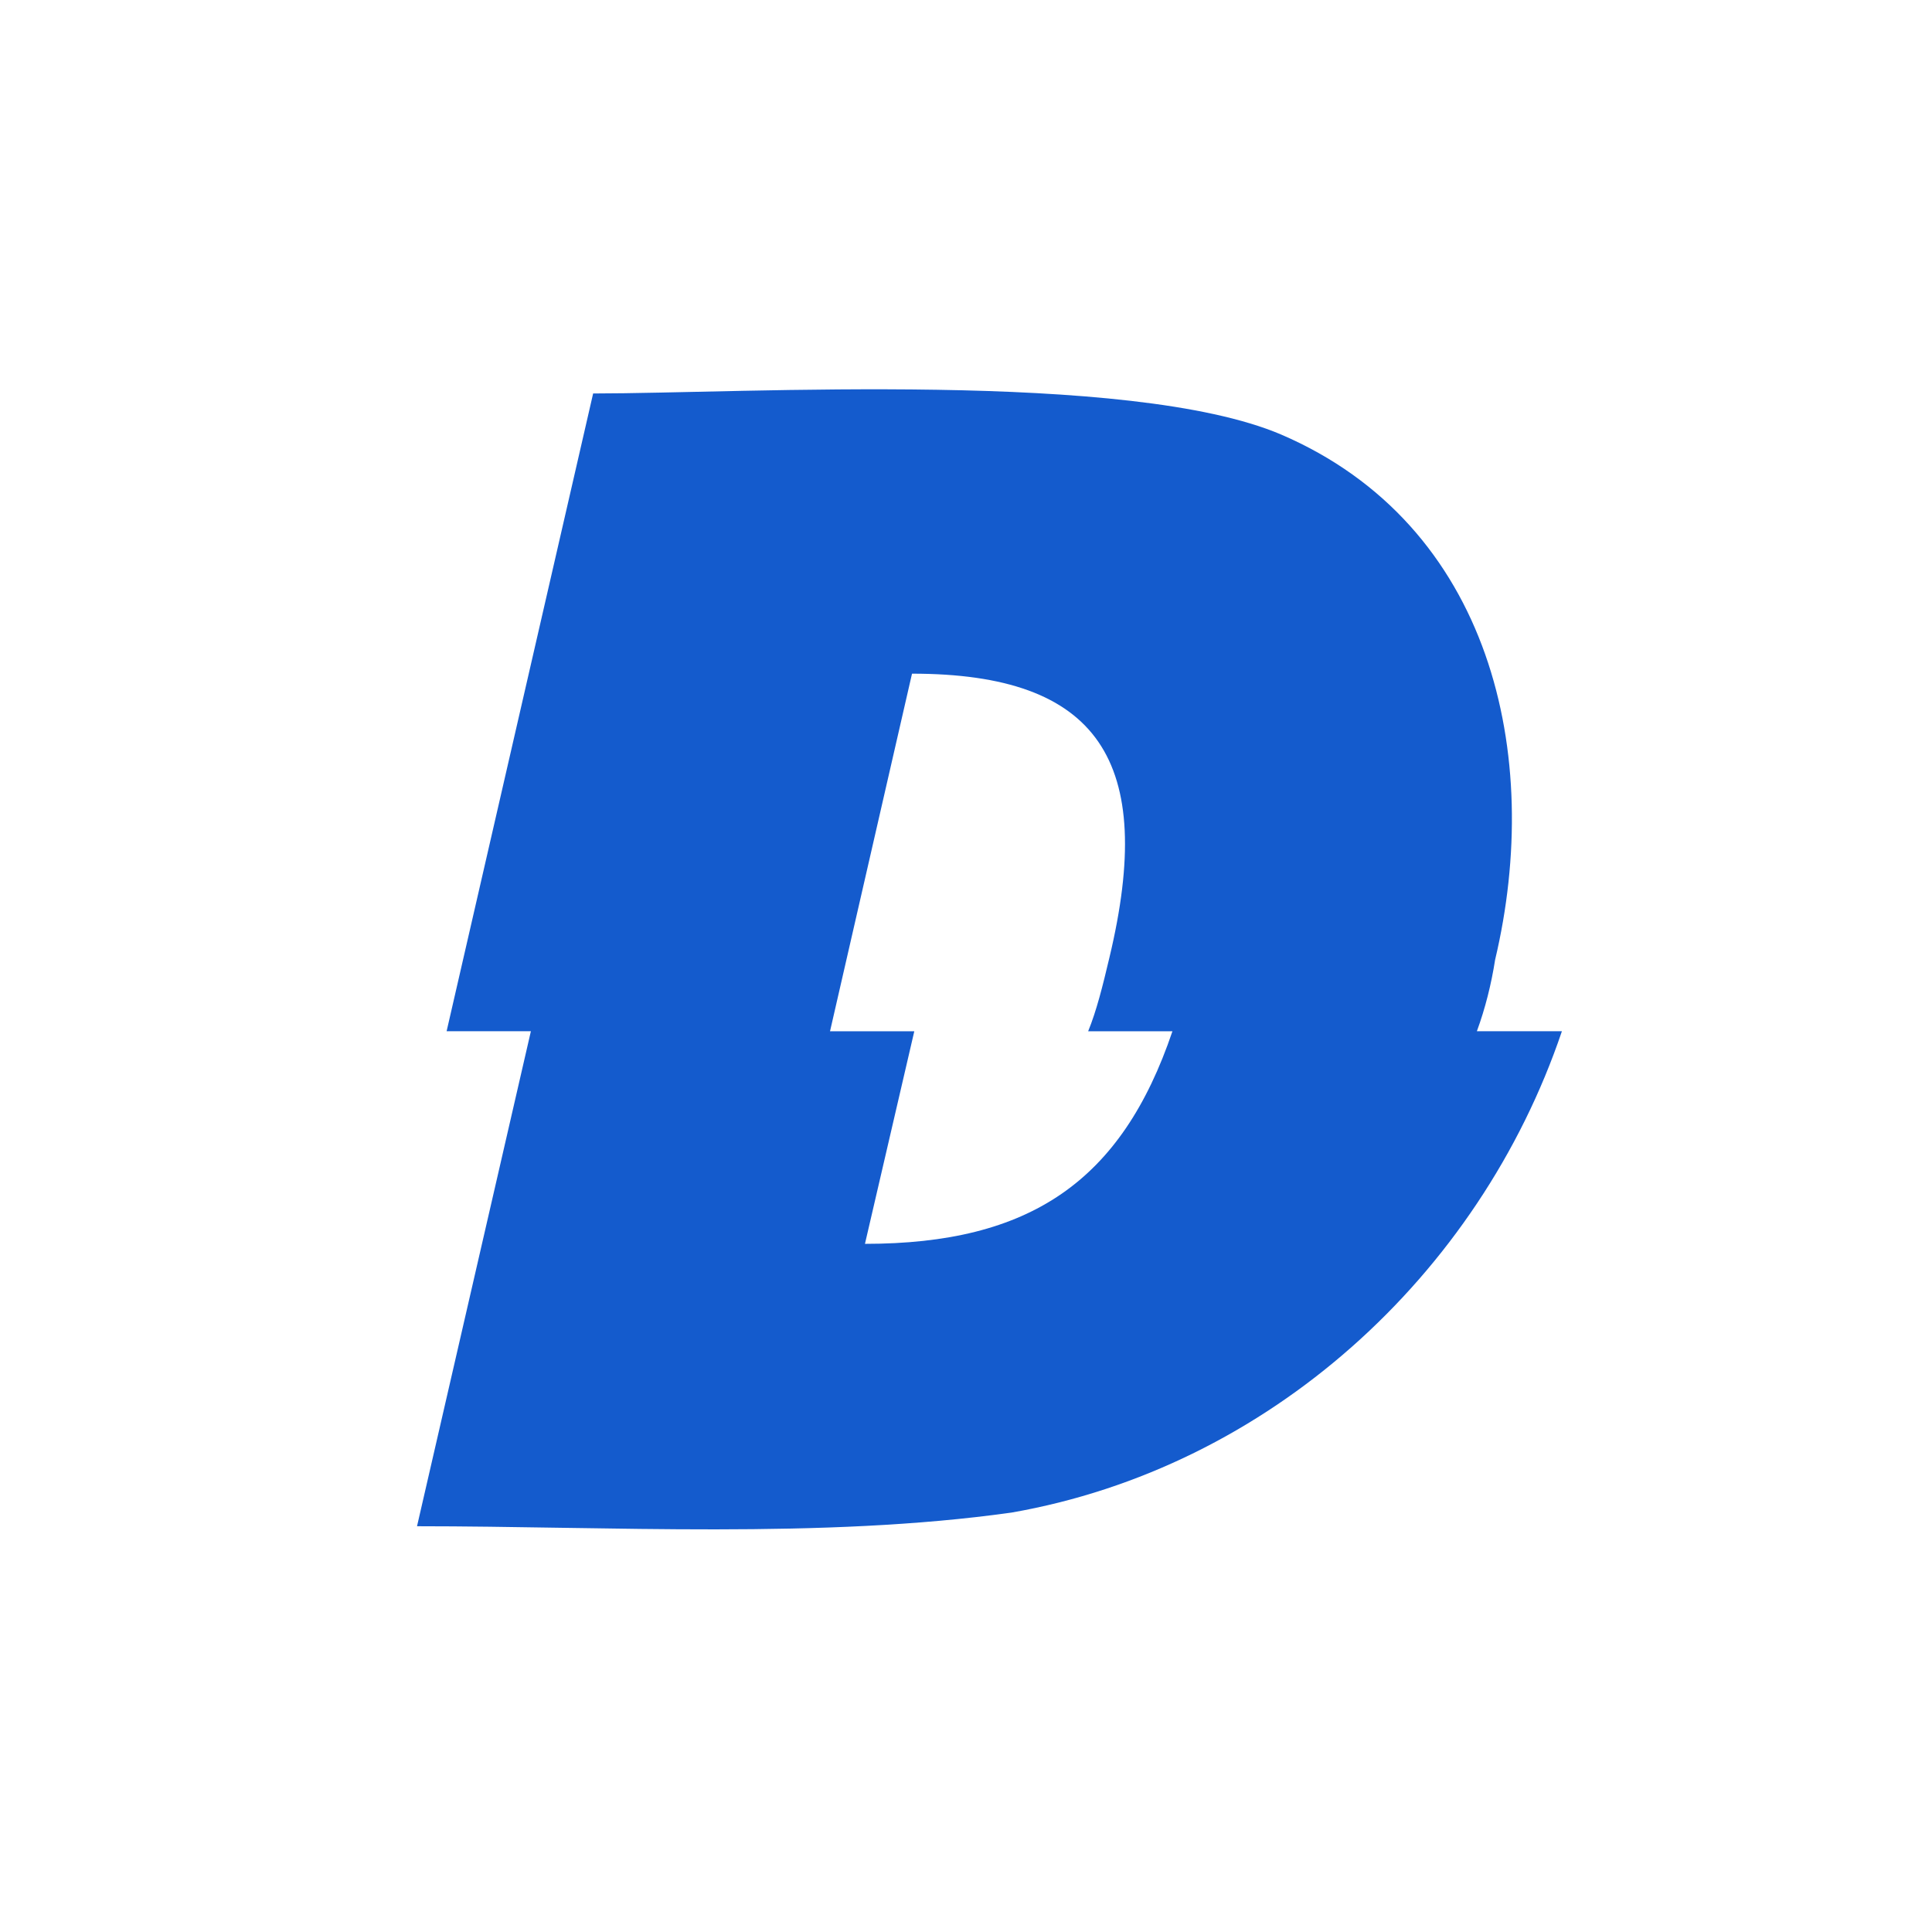
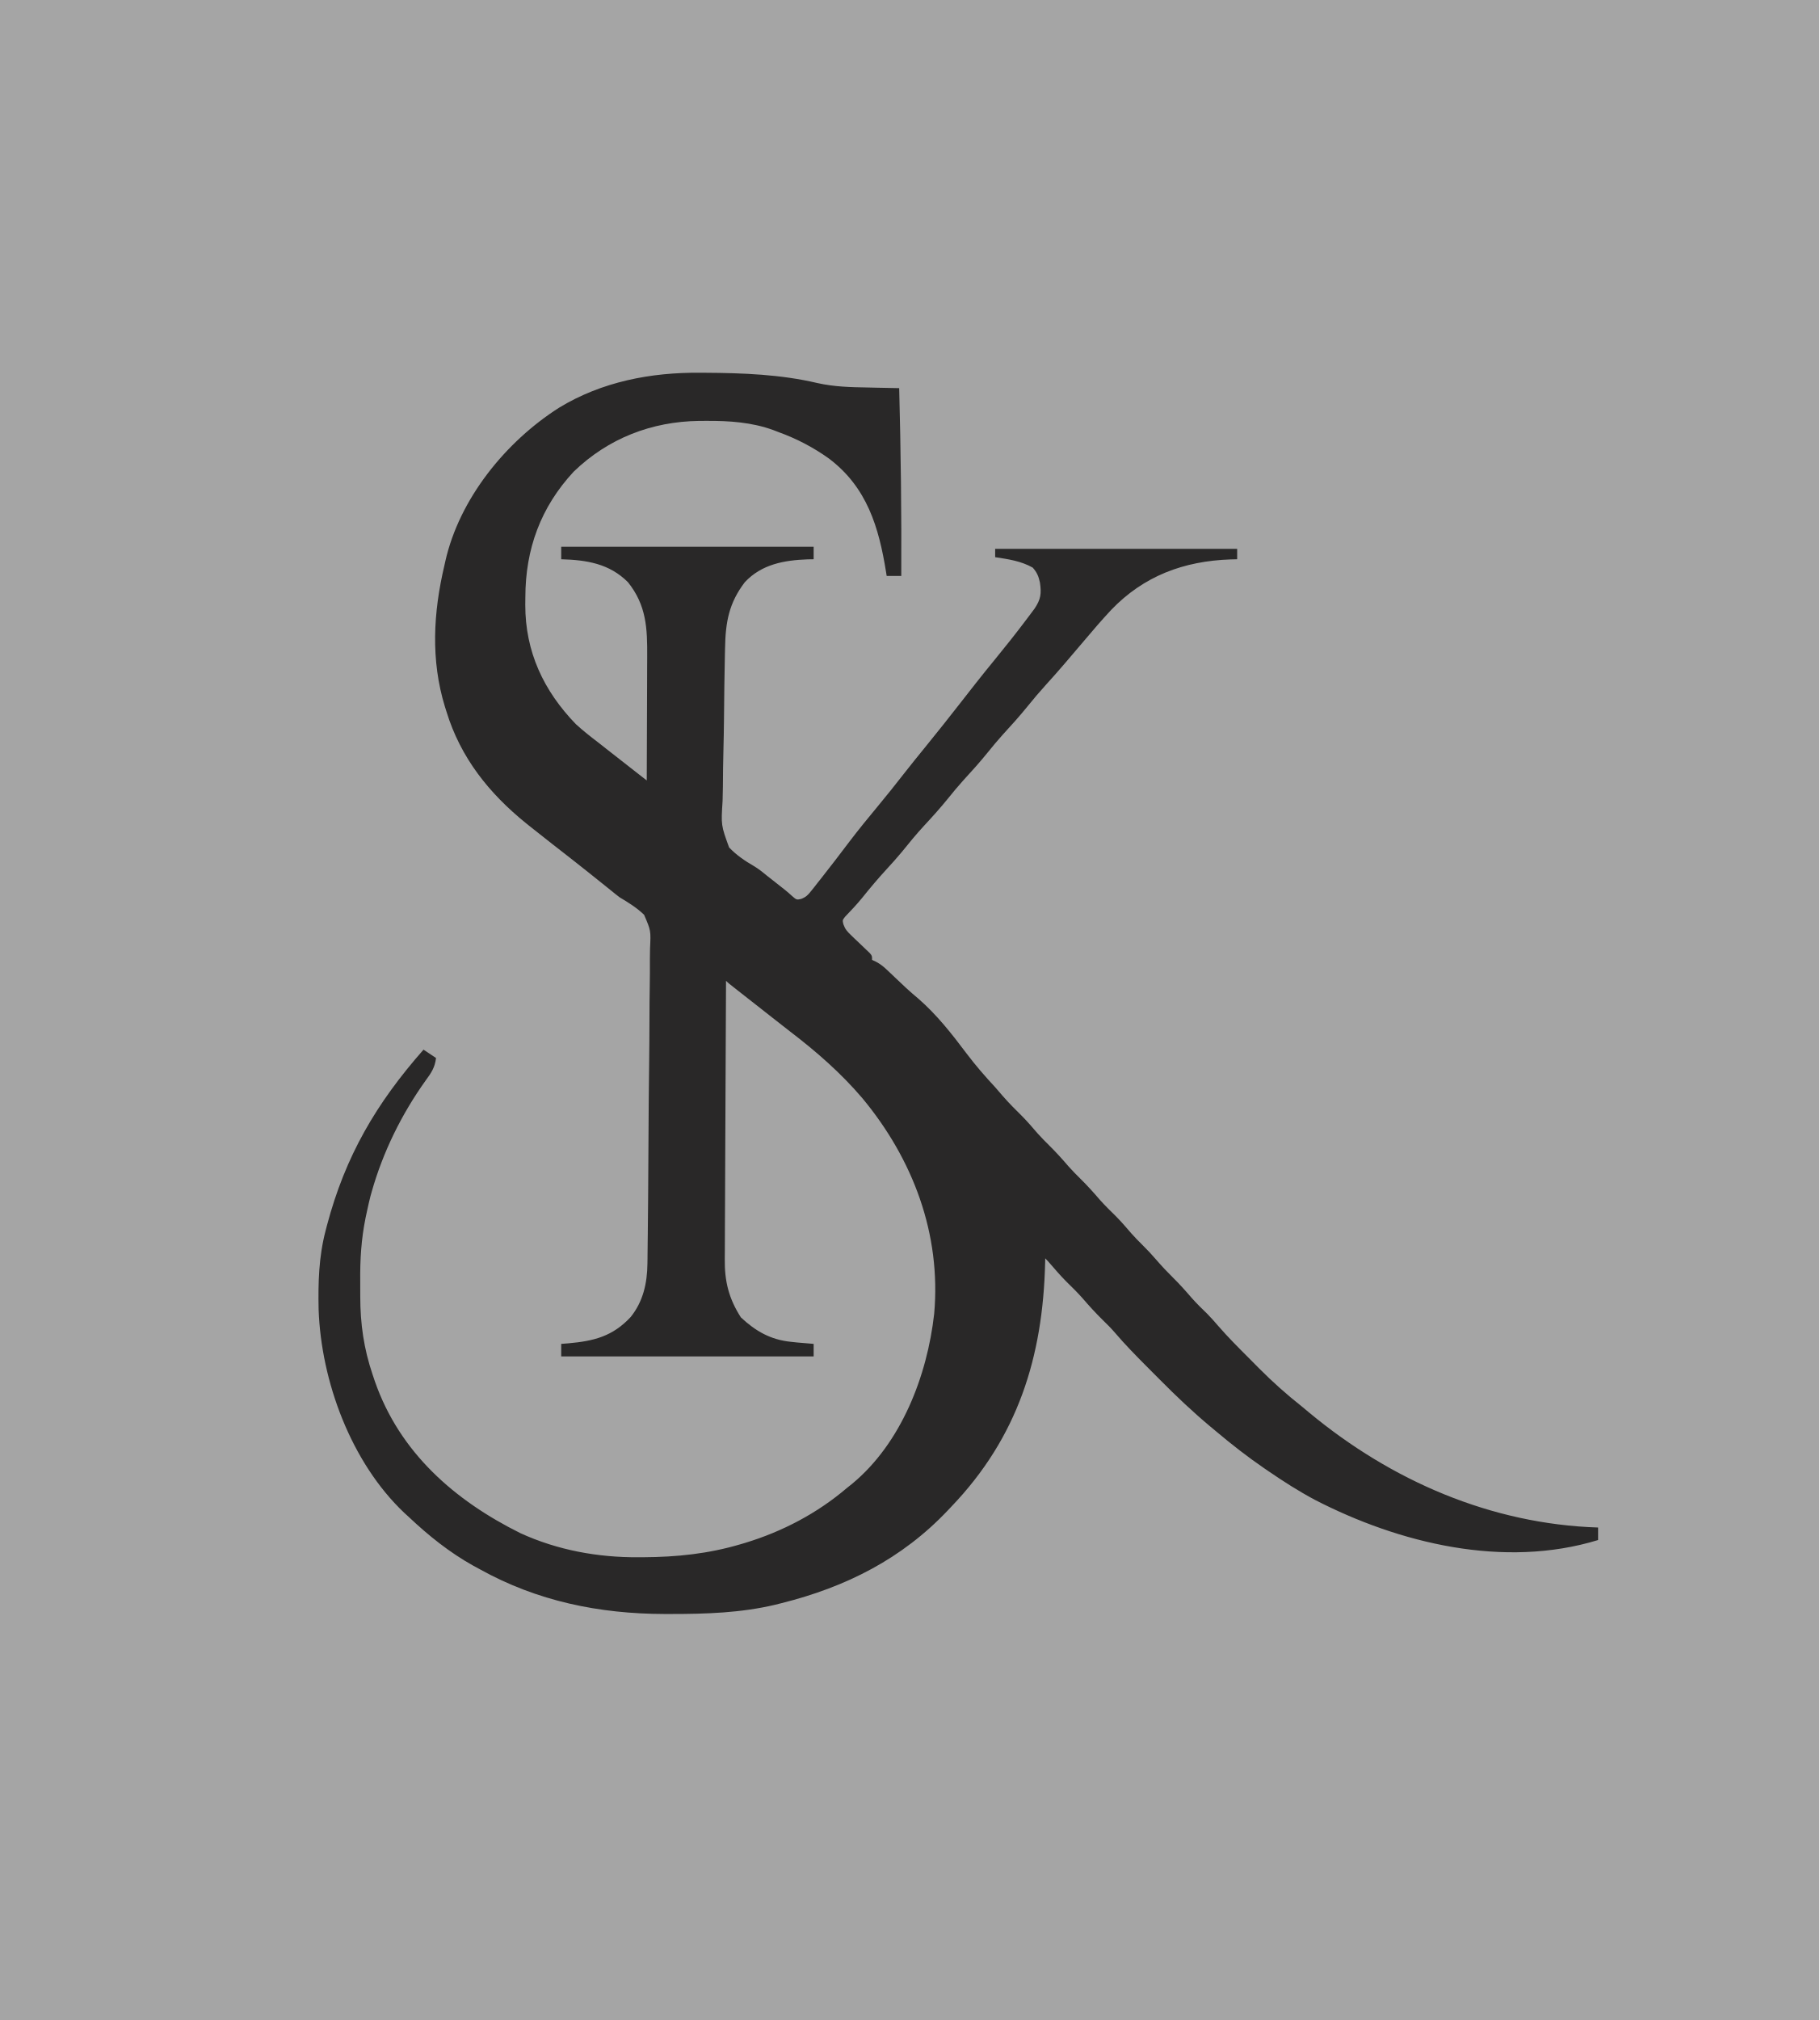
- <svg xmlns="http://www.w3.org/2000/svg" width="304" height="304" viewBox="0 0 135 135" zoomAndPan="magnify" preserveAspectRatio="xMidYMid meet" version="1.0">
-   <defs id="SvgjsDefs2035" />
-   <g id="SvgjsG2037" featurekey="monogramFeature-0" transform="matrix(1.810815,0,0,1.810815,25,-2)" fill="#145bcd">
-     <path d="M43.184 40.898 l3.281 0 c-3.193 9.434 -11.338 16.846 -21.24 18.574 c-7.295 1.025 -15.527 0.527 -22.939 0.527 l4.394 -19.102 l-3.252 0 l5.654 -24.609 c5.859 0 20.684 -0.908 26.543 1.582 c8.115 3.486 10.137 12.363 8.262 20.273 c-0.146 0.938 -0.381 1.875 -0.703 2.754 z M21.387 27.1 l-3.164 13.799 l3.252 0 l-1.904 8.203 c6.357 0 9.902 -2.402 11.865 -8.203 l-3.252 0 c0.322 -0.791 0.557 -1.728 0.82 -2.842 c1.816 -7.588 -0.41 -10.957 -7.617 -10.957 z" />
-   </g>
+ <svg xmlns="http://www.w3.org/2000/svg" version="1.1" width="872" height="968">
+   <path d="M0 0 C287.76 0 575.52 0 872 0 C872 319.44 872 638.88 872 968 C584.24 968 296.48 968 0 968 C0 648.56 0 329.12 0 0 Z " fill="#A5A5A5" transform="translate(0,0)" />
+   <path d="M0 0 C0.79 0.004 1.58 0.007 2.394 0.011 C20.311 0.107 38.62 0.803 56.105 4.938 C64.136 6.735 71.997 6.933 80.188 7.062 C81.665 7.096 83.143 7.13 84.621 7.166 C88.185 7.25 91.748 7.317 95.312 7.375 C96.094 37.381 96.456 67.359 96.312 97.375 C94.002 97.375 91.692 97.375 89.312 97.375 C89.218 96.771 89.123 96.168 89.025 95.546 C85.569 74.031 79.9 54.922 61.689 41.147 C54.062 35.695 46.143 31.571 37.312 28.375 C36.162 27.932 36.162 27.932 34.988 27.48 C24.643 23.71 13.924 23.009 3 23.062 C1.816 23.067 0.632 23.072 -0.588 23.077 C-23.369 23.382 -44.119 31.399 -60.688 47.375 C-76.513 64.402 -83.863 84.508 -83.875 107.625 C-83.887 108.802 -83.899 109.979 -83.912 111.191 C-83.95 133.658 -75.137 152.387 -59.688 168.375 C-56.175 171.594 -52.477 174.491 -48.688 177.375 C-47.523 178.289 -46.36 179.206 -45.199 180.125 C-40.142 184.126 -35.056 188.09 -29.965 192.048 C-29.162 192.673 -28.359 193.298 -27.531 193.941 C-26.923 194.414 -26.314 194.888 -25.688 195.375 C-25.641 185.899 -25.606 176.424 -25.584 166.948 C-25.573 162.547 -25.559 158.146 -25.537 153.746 C-25.515 149.492 -25.503 145.239 -25.498 140.985 C-25.494 139.369 -25.487 137.753 -25.476 136.137 C-25.388 122.439 -25.817 111.485 -34.688 100.375 C-43.634 91.429 -54.487 89.727 -66.688 89.375 C-66.688 87.395 -66.688 85.415 -66.688 83.375 C-26.758 83.375 13.172 83.375 54.312 83.375 C54.312 85.355 54.312 87.335 54.312 89.375 C53.369 89.389 52.425 89.403 51.453 89.418 C40.196 89.836 29.388 91.736 21.312 100.375 C13.69 110.36 12.067 119.539 11.847 131.867 C11.823 132.863 11.799 133.86 11.774 134.887 C11.538 145.224 11.432 155.564 11.338 165.904 C11.289 170.799 11.198 175.691 11.071 180.585 C10.918 186.524 10.839 192.459 10.811 198.399 C10.789 200.65 10.741 202.901 10.665 205.152 C9.916 216.836 9.916 216.836 13.789 227.488 C17.28 231.128 21.227 233.837 25.579 236.351 C27.774 237.647 29.71 239.18 31.664 240.812 C32.755 241.667 33.846 242.522 34.938 243.375 C41.234 248.305 41.234 248.305 43.961 250.75 C46.111 252.614 46.111 252.614 48.286 252.164 C50.647 251.245 51.527 250.349 53.09 248.375 C53.596 247.744 54.103 247.113 54.625 246.463 C55.161 245.774 55.697 245.085 56.25 244.375 C56.819 243.659 57.388 242.944 57.975 242.207 C62.517 236.47 66.943 230.644 71.361 224.811 C75.835 218.931 80.499 213.225 85.22 207.542 C89.298 202.628 93.275 197.649 97.2 192.613 C100.681 188.154 104.235 183.758 107.812 179.375 C113.737 172.112 119.545 164.764 125.312 157.375 C127.102 155.082 128.894 152.79 130.688 150.5 C131.137 149.926 131.586 149.352 132.05 148.761 C135.026 144.975 138.052 141.233 141.105 137.508 C146.19 131.301 151.172 125.034 156 118.625 C156.505 117.957 157.01 117.29 157.531 116.602 C157.999 115.975 158.467 115.349 158.949 114.703 C159.359 114.156 159.768 113.608 160.19 113.044 C163.2 108.568 163.548 105.829 162.777 100.559 C162.135 97.542 161.365 95.701 159.312 93.375 C153.67 90.201 147.659 89.35 141.312 88.375 C141.312 87.055 141.312 85.735 141.312 84.375 C179.593 84.375 217.873 84.375 257.312 84.375 C257.312 86.025 257.312 87.675 257.312 89.375 C256.259 89.401 255.206 89.427 254.121 89.453 C231.709 90.228 212.532 97.362 196.877 113.693 C192.407 118.497 188.126 123.452 183.908 128.477 C181.313 131.564 178.687 134.625 176.062 137.688 C175.317 138.56 175.317 138.56 174.557 139.45 C171.63 142.869 168.655 146.234 165.625 149.562 C162.595 152.897 159.706 156.308 156.875 159.812 C153.014 164.586 148.938 169.109 144.781 173.625 C142.369 176.312 140.08 179.065 137.812 181.875 C133.974 186.632 129.916 191.133 125.777 195.629 C123.385 198.294 121.12 201.023 118.875 203.812 C115.217 208.347 111.366 212.63 107.401 216.892 C103.599 221.003 100.07 225.298 96.559 229.66 C94.224 232.482 91.793 235.181 89.312 237.875 C85.168 242.379 81.261 247.021 77.434 251.797 C74.903 254.873 72.206 257.765 69.43 260.621 C68.096 262.302 68.096 262.302 68.559 264.287 C69.426 266.69 70.408 267.79 72.254 269.539 C72.837 270.104 73.421 270.668 74.021 271.25 C74.633 271.827 75.245 272.405 75.875 273 C77.089 274.154 78.299 275.313 79.504 276.477 C80.042 276.985 80.58 277.494 81.135 278.018 C82.312 279.375 82.312 279.375 82.312 281.375 C82.907 281.647 83.502 281.92 84.114 282.2 C86.257 283.345 87.733 284.501 89.484 286.168 C90.062 286.712 90.64 287.256 91.235 287.817 C91.838 288.393 92.441 288.969 93.062 289.562 C94.323 290.754 95.585 291.944 96.848 293.133 C97.45 293.7 98.052 294.268 98.672 294.853 C100.565 296.61 102.519 298.281 104.5 299.938 C113.388 307.677 120.555 316.837 127.603 326.216 C131.885 331.892 136.47 337.169 141.312 342.375 C142.505 343.746 143.692 345.121 144.875 346.5 C147.88 349.956 151.082 353.163 154.344 356.375 C156.867 358.938 159.188 361.648 161.531 364.375 C163.387 366.458 165.325 368.418 167.312 370.375 C170.563 373.575 173.56 376.917 176.531 380.375 C178.387 382.458 180.325 384.418 182.312 386.375 C185.563 389.575 188.56 392.917 191.531 396.375 C194.015 399.164 196.68 401.752 199.34 404.371 C201.886 406.957 204.233 409.69 206.598 412.441 C208.273 414.33 210.012 416.107 211.812 417.875 C214.246 420.266 216.526 422.725 218.75 425.312 C221.169 428.121 223.671 430.775 226.312 433.375 C229.563 436.575 232.56 439.917 235.531 443.375 C237.943 446.083 240.517 448.607 243.125 451.125 C244.934 452.986 246.612 454.877 248.297 456.848 C252.935 462.183 257.921 467.17 262.917 472.165 C264.551 473.801 266.176 475.444 267.801 477.088 C274.315 483.637 281.055 489.642 288.312 495.375 C289.533 496.387 290.751 497.402 291.965 498.422 C331.389 531.074 379.026 551.709 430.312 553.375 C430.312 555.355 430.312 557.335 430.312 559.375 C385.249 573.158 335.07 561.018 294.462 540.062 C286.785 535.949 279.491 531.299 272.312 526.375 C271.66 525.93 271.007 525.486 270.334 525.027 C262.331 519.54 254.736 513.627 247.312 507.375 C245.791 506.109 245.791 506.109 244.238 504.817 C235.836 497.77 227.964 490.31 220.251 482.519 C218.357 480.607 216.456 478.703 214.553 476.801 C209.086 471.318 203.68 465.836 198.658 459.937 C196.818 457.801 194.835 455.837 192.812 453.875 C189.384 450.493 186.192 446.994 183.059 443.34 C180.596 440.569 177.949 438.002 175.309 435.402 C172.634 432.686 170.143 429.832 167.66 426.941 C166.904 426.063 166.132 425.195 165.312 424.375 C165.298 425.063 165.283 425.751 165.268 426.46 C164.201 471.773 152.11 510.179 120.312 543.375 C119.78 543.94 119.247 544.505 118.699 545.087 C96.674 568.386 69.777 581.912 38.875 589.625 C37.899 589.872 36.924 590.118 35.918 590.373 C19.457 594.274 2.787 594.819 -14.062 594.812 C-15.573 594.813 -15.573 594.813 -17.114 594.814 C-48.44 594.742 -78.104 588.72 -105.688 573.375 C-107.281 572.513 -107.281 572.513 -108.906 571.633 C-120.269 565.278 -130.241 557.291 -139.688 548.375 C-140.436 547.691 -141.185 547.006 -141.957 546.301 C-167.366 522.227 -181.775 483.381 -182.969 448.848 C-183.227 436.08 -182.9 423.764 -179.688 411.375 C-179.451 410.462 -179.215 409.548 -178.971 408.607 C-170.153 375.332 -155.347 350.088 -132.688 324.375 C-129.718 326.355 -129.718 326.355 -126.688 328.375 C-127.22 332.924 -128.988 335.537 -131.688 339.188 C-143.217 355.326 -152.177 373.512 -157.562 392.625 C-157.741 393.26 -157.92 393.894 -158.104 394.548 C-158.695 396.814 -159.2 399.085 -159.688 401.375 C-159.947 402.58 -160.207 403.785 -160.474 405.026 C-162.525 415.14 -163.13 424.927 -163.024 435.234 C-163 437.704 -163.003 440.173 -163.01 442.643 C-162.989 455.841 -161.319 467.633 -157.062 480.188 C-156.532 481.753 -156.532 481.753 -155.992 483.351 C-144.113 517.409 -117.867 540.381 -86.234 556.09 C-68.367 564.255 -49.052 567.764 -29.5 567.625 C-28.477 567.62 -28.477 567.62 -27.434 567.616 C-11.315 567.53 3.833 565.968 19.312 561.375 C20.309 561.082 20.309 561.082 21.326 560.783 C39.287 555.343 56.041 546.569 70.312 534.375 C71.104 533.745 71.895 533.114 72.711 532.465 C96.322 512.954 108.75 480.68 112.085 450.929 C115.484 412.699 101.938 376.86 77.623 347.59 C67.342 335.534 55.625 325.315 43.062 315.718 C40.125 313.464 37.22 311.167 34.312 308.875 C33.163 307.971 32.013 307.067 30.863 306.164 C30.288 305.712 29.712 305.26 29.12 304.794 C27.199 303.286 25.277 301.78 23.355 300.273 C22.71 299.767 22.065 299.262 21.4 298.74 C20.156 297.764 18.911 296.789 17.666 295.814 C13.425 292.487 13.425 292.487 12.312 291.375 C12.195 310.204 12.107 329.032 12.053 347.861 C12.028 356.605 11.993 365.348 11.935 374.092 C11.885 381.717 11.853 389.342 11.842 396.967 C11.836 401.001 11.82 405.034 11.784 409.068 C11.75 412.873 11.739 416.678 11.747 420.483 C11.746 421.871 11.736 423.26 11.716 424.648 C11.574 435.372 13.624 443.625 19.438 452.688 C26.501 459.29 33.668 463.378 43.312 464.375 C44.326 464.483 45.339 464.592 46.383 464.703 C49.025 464.96 51.665 465.184 54.312 465.375 C54.312 467.355 54.312 469.335 54.312 471.375 C14.383 471.375 -25.547 471.375 -66.688 471.375 C-66.688 469.395 -66.688 467.415 -66.688 465.375 C-65.576 465.289 -64.465 465.202 -63.32 465.113 C-51.066 464.019 -42.056 461.809 -33.375 452.48 C-27.408 445.036 -25.472 436.313 -25.36 426.913 C-25.349 426.206 -25.338 425.5 -25.327 424.772 C-25.293 422.43 -25.273 420.087 -25.254 417.745 C-25.233 416.055 -25.212 414.366 -25.19 412.677 C-25.122 407.152 -25.077 401.627 -25.035 396.102 C-25.028 395.159 -25.021 394.217 -25.013 393.247 C-24.946 384.354 -24.888 375.46 -24.85 366.567 C-24.8 355.217 -24.707 343.87 -24.556 332.521 C-24.453 324.525 -24.399 316.53 -24.383 308.533 C-24.372 303.763 -24.339 298.996 -24.252 294.227 C-24.171 289.739 -24.153 285.255 -24.181 280.767 C-24.18 279.126 -24.158 277.485 -24.111 275.845 C-23.7 267.328 -23.7 267.328 -26.97 259.741 C-30.495 256.336 -34.5 253.882 -38.688 251.375 C-40.061 250.33 -41.421 249.265 -42.746 248.16 C-43.309 247.708 -43.872 247.255 -44.451 246.789 C-45.004 246.343 -45.556 245.897 -46.125 245.438 C-50.98 241.537 -55.85 237.657 -60.75 233.812 C-61.324 233.362 -61.897 232.911 -62.488 232.447 C-65.38 230.178 -68.278 227.916 -71.184 225.664 C-74.707 222.928 -78.207 220.165 -81.688 217.375 C-82.281 216.899 -82.874 216.424 -83.486 215.934 C-101.315 201.516 -114.912 184.479 -121.688 162.375 C-121.93 161.609 -122.173 160.842 -122.423 160.053 C-129.294 137.691 -128.011 114.93 -122.688 92.375 C-122.538 91.702 -122.388 91.029 -122.234 90.335 C-115.463 60.31 -93.246 32.993 -67.688 16.734 C-47.205 4.28 -23.674 -0.242 0 0 Z " fill="#292828" transform="translate(335.6875,178.625)" />
</svg>
